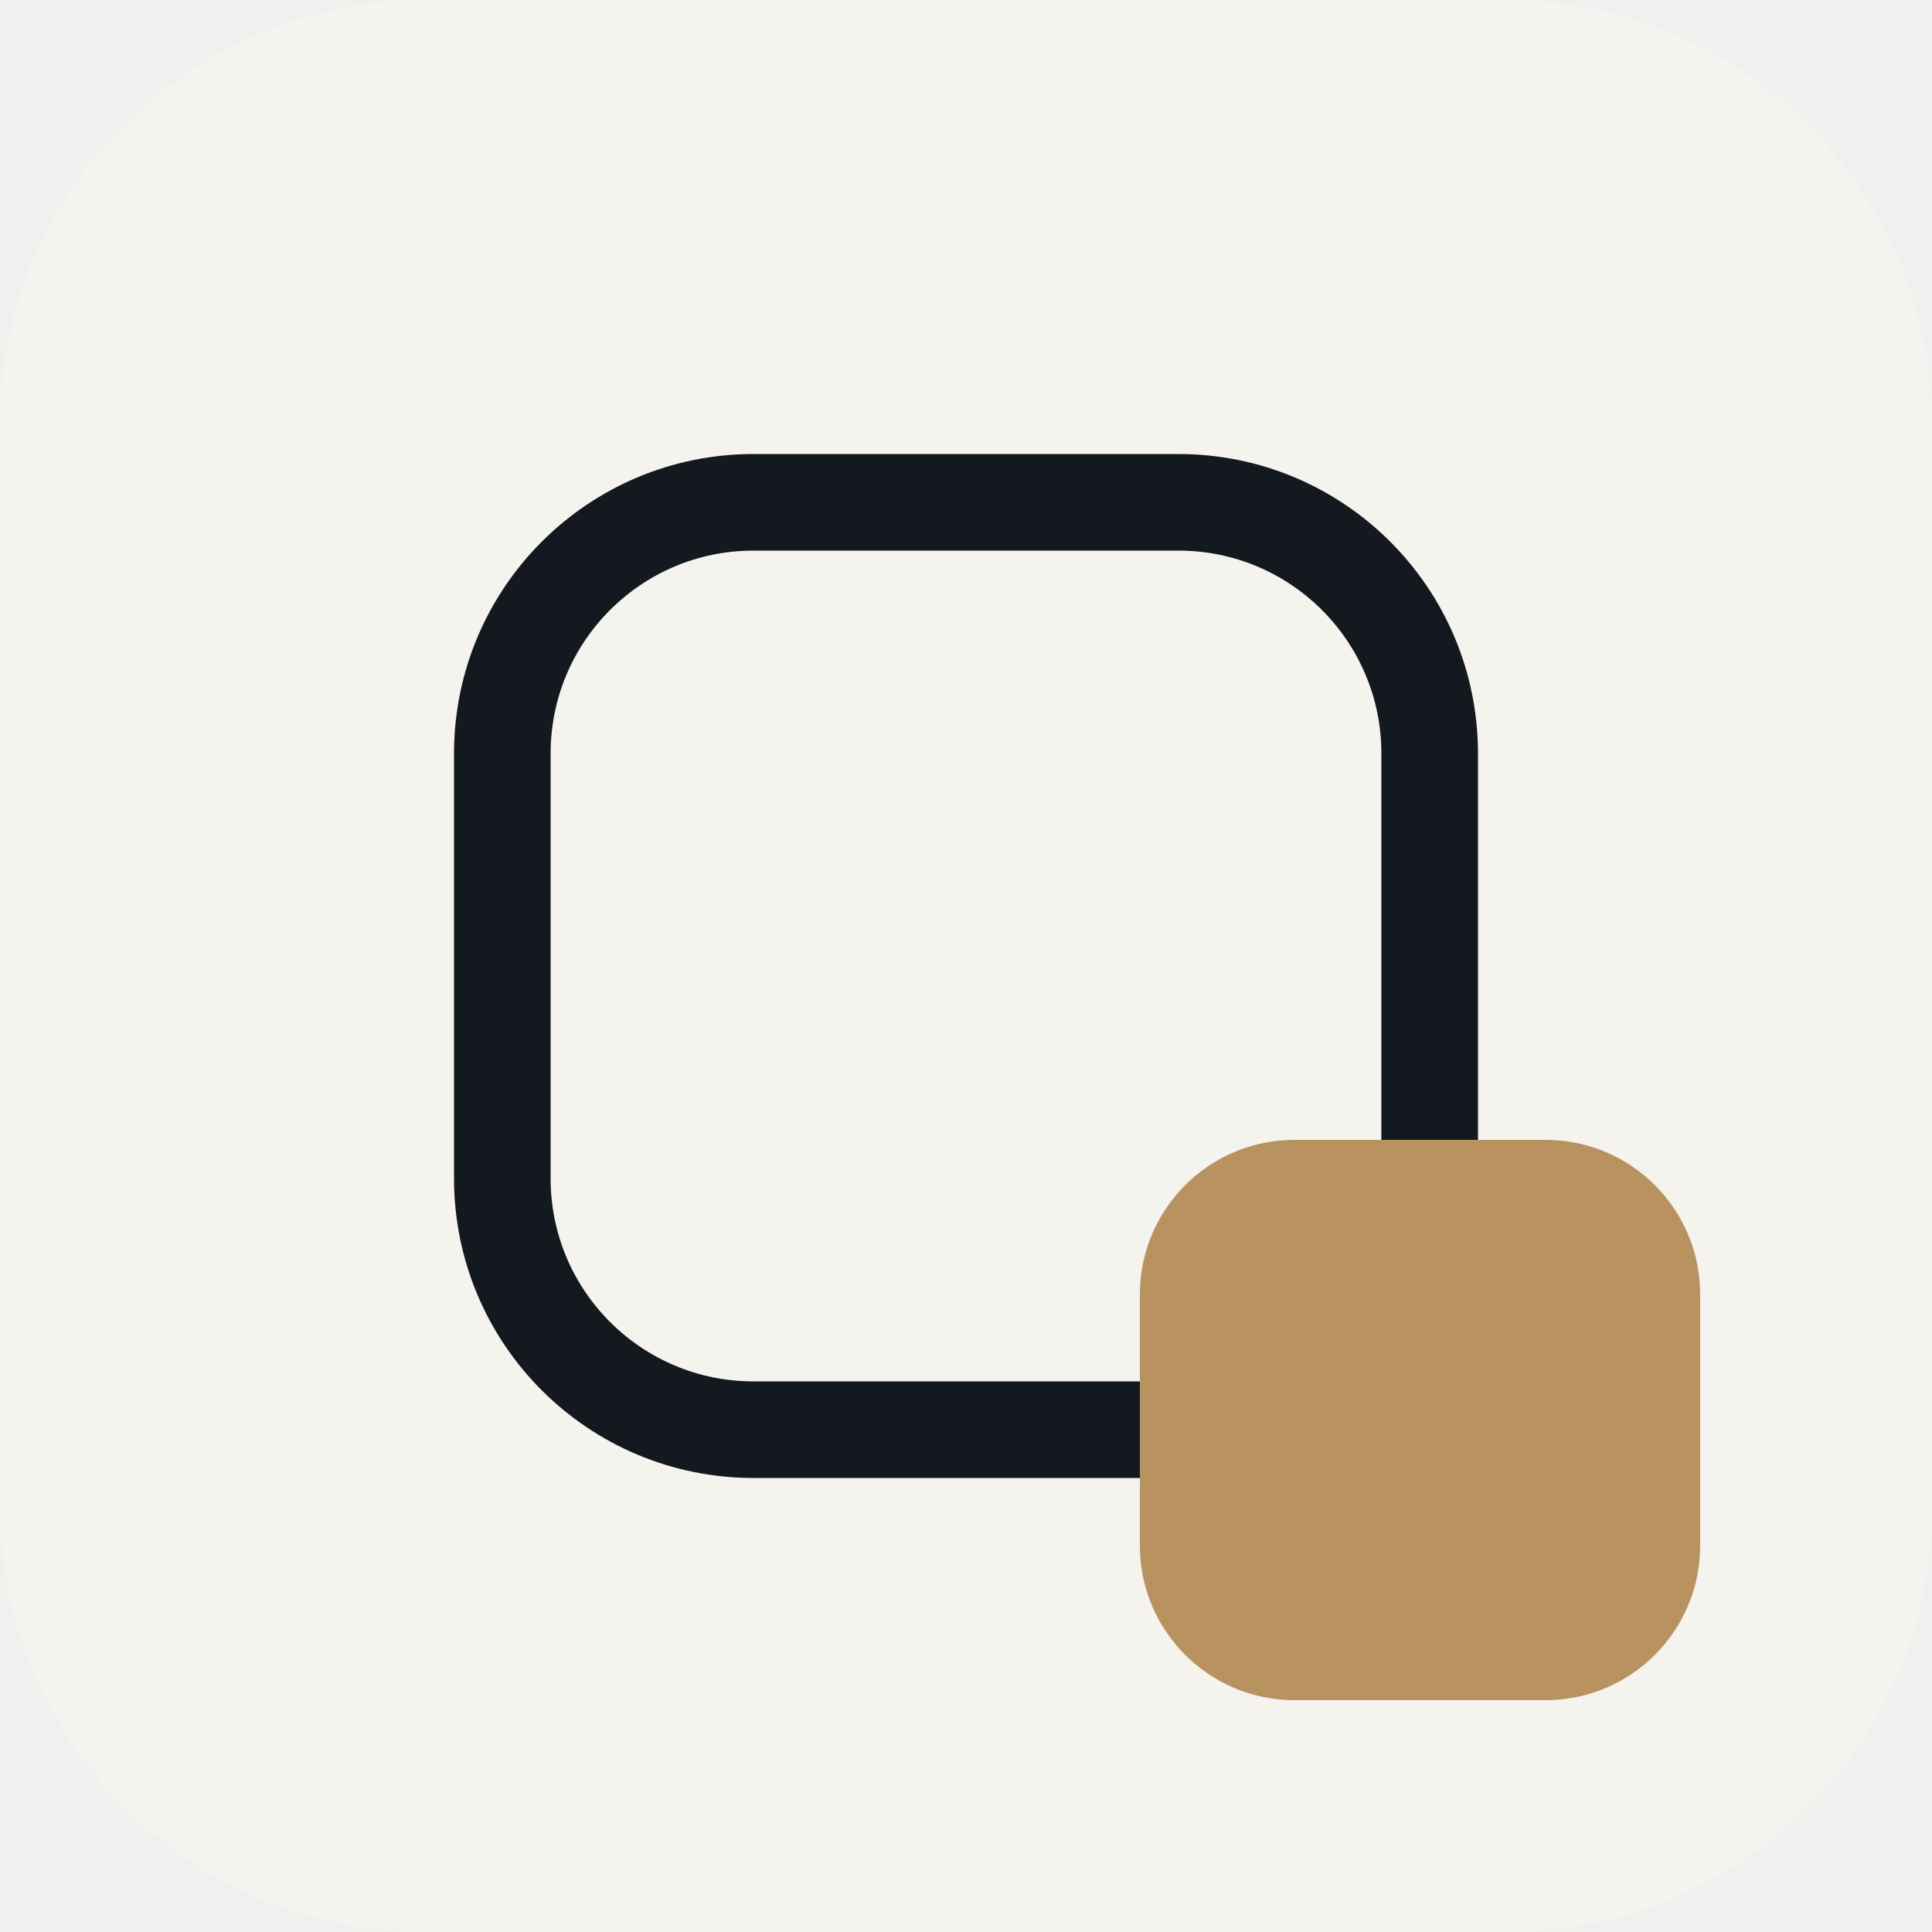
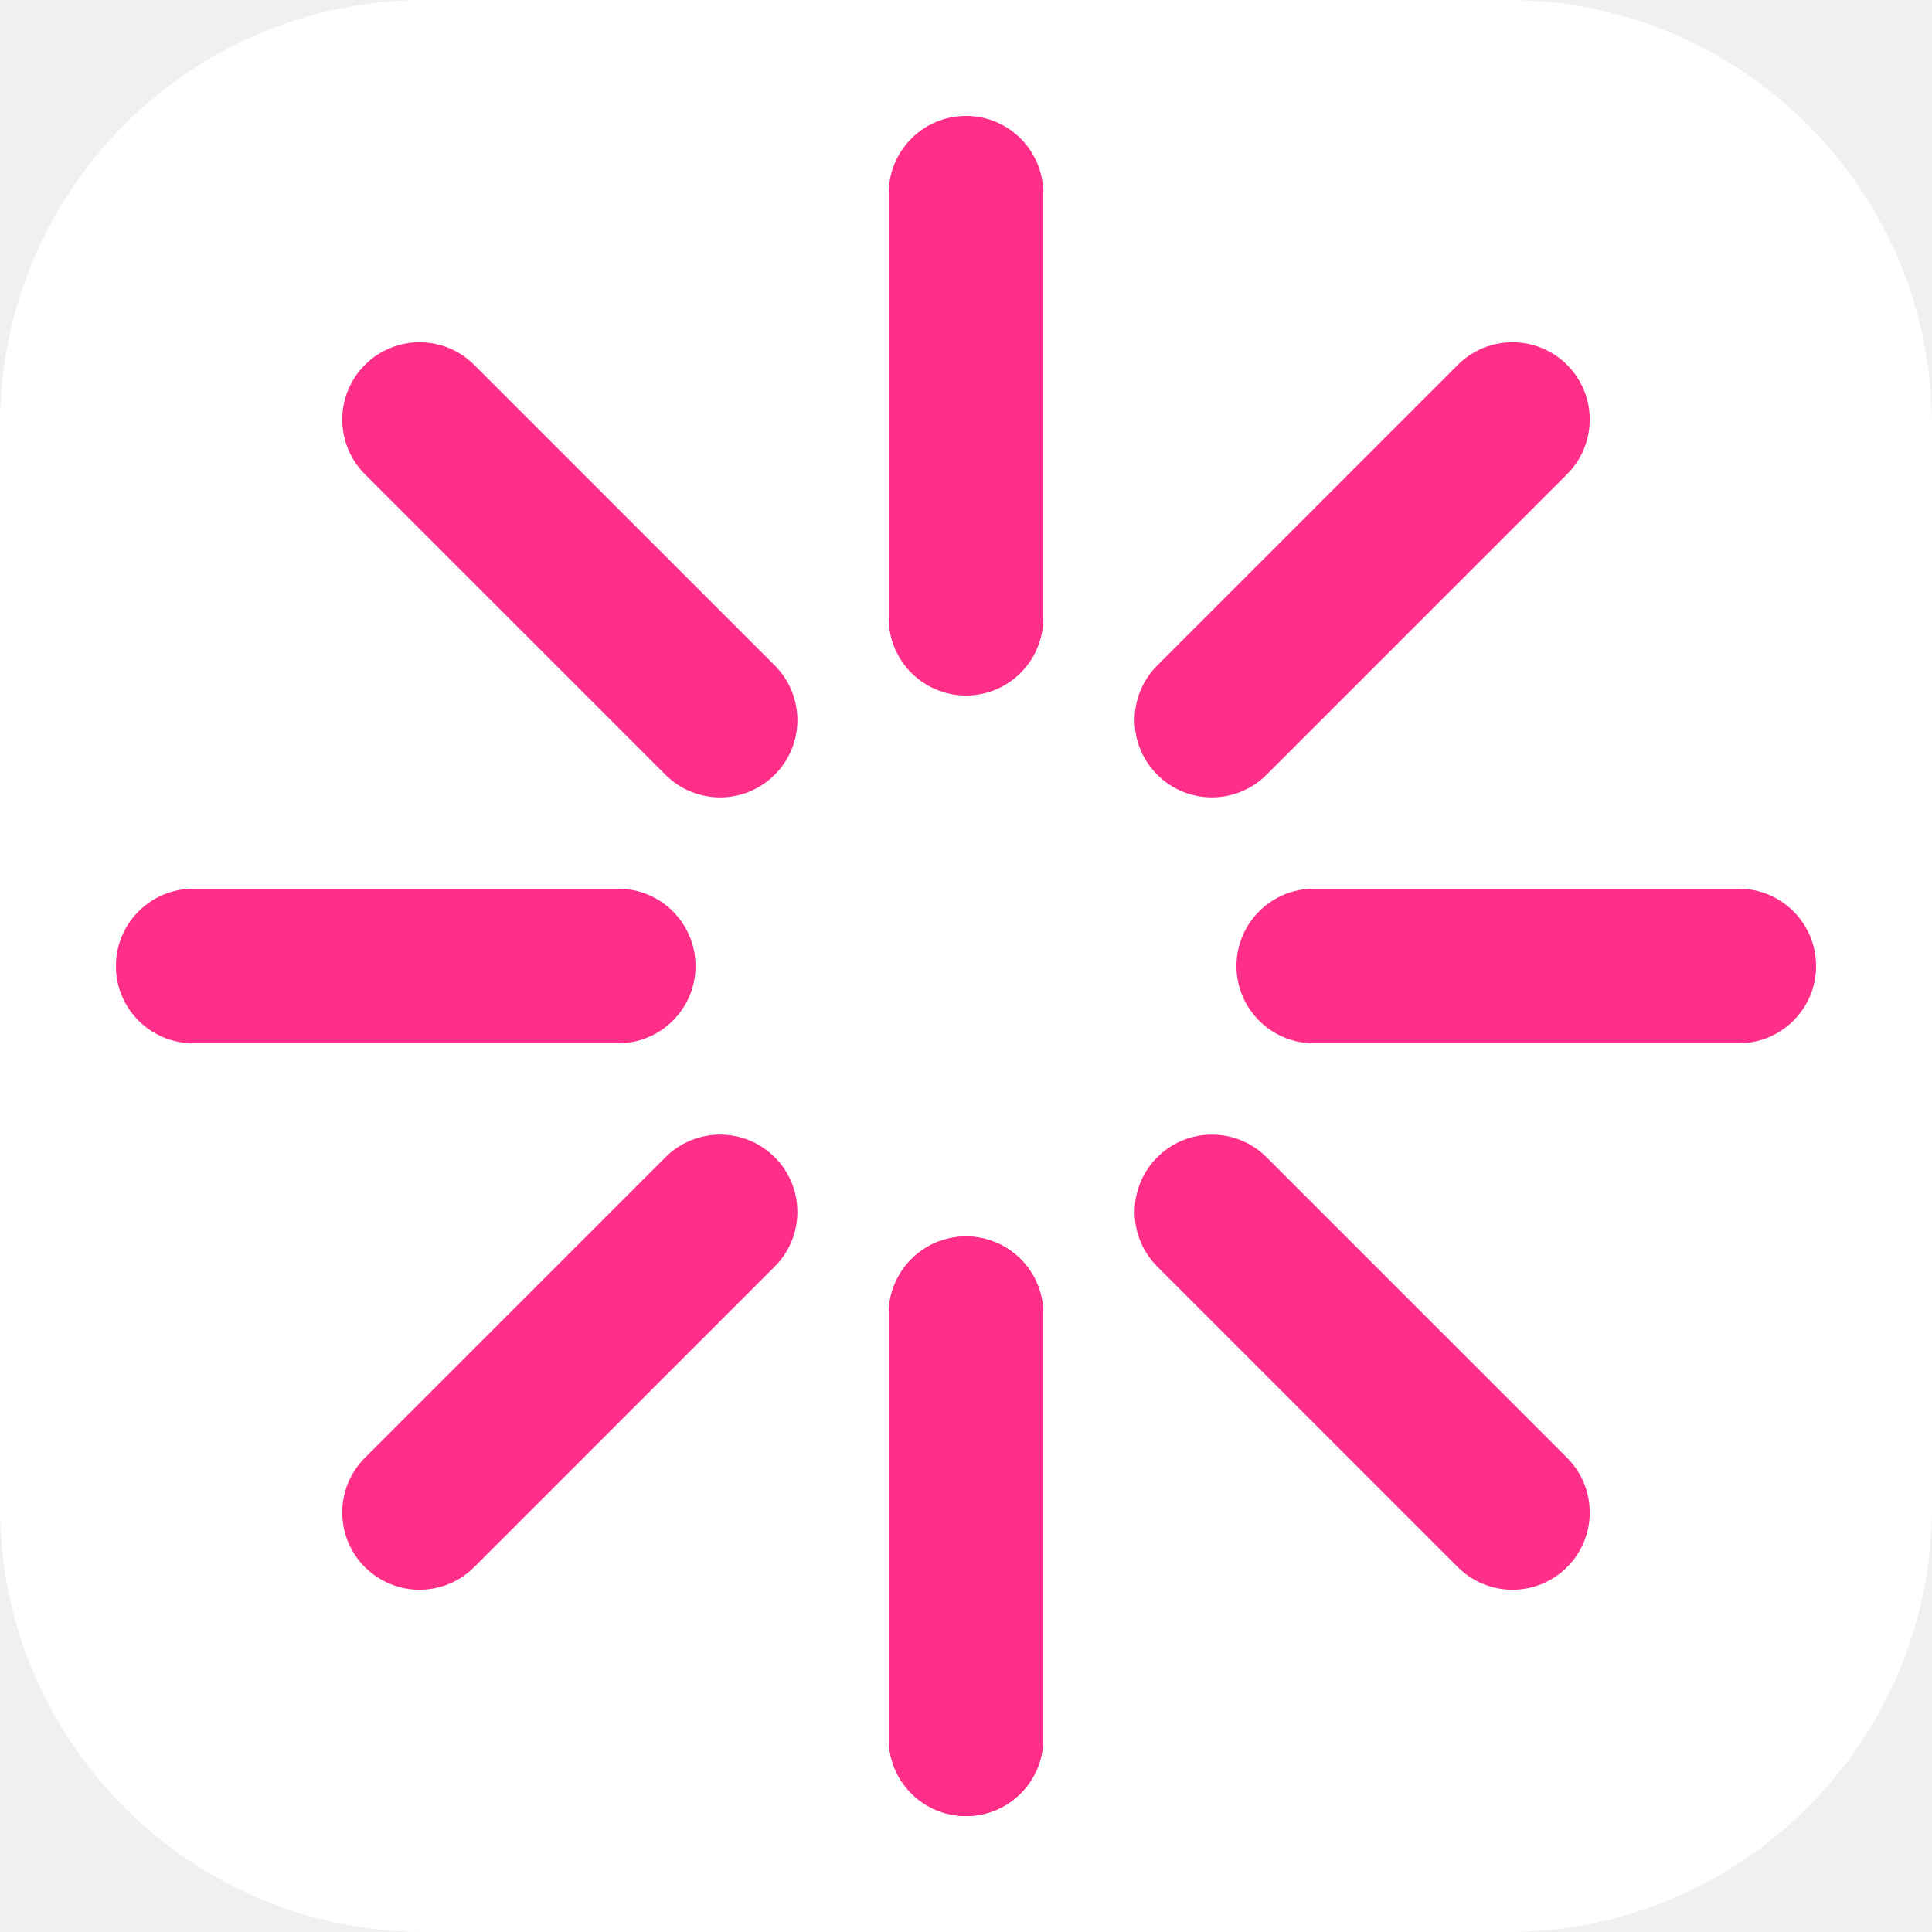
- <svg xmlns="http://www.w3.org/2000/svg" viewBox="0 0 200 200">
-   <rect x="0" y="0" width="200" height="200" rx="44" fill="#F5F3EE" />
-   <rect x="52" y="52" width="96" height="96" rx="26" fill="none" stroke="#14181F" stroke-width="10" />
-   <rect x="118" y="118" width="58" height="58" rx="16" fill="#B8935F" />
+ <svg xmlns="http://www.w3.org/2000/svg" viewBox="0 0 100 100">
+   <rect width="100" height="100" rx="22" fill="#FFFFFF" />
+   <g fill="#FF2E88">
+     <rect x="46" y="6" width="8" height="30" rx="4" />
+     <rect x="46" y="64" width="8" height="30" rx="4" />
+     <rect x="46" y="6" width="8" height="30" rx="4" transform="rotate(45 50 50)" />
+     <rect x="46" y="6" width="8" height="30" rx="4" transform="rotate(90 50 50)" />
+     <rect x="46" y="6" width="8" height="30" rx="4" transform="rotate(135 50 50)" />
+     <rect x="46" y="6" width="8" height="30" rx="4" transform="rotate(180 50 50)" />
+     <rect x="46" y="6" width="8" height="30" rx="4" transform="rotate(225 50 50)" />
+     <rect x="46" y="6" width="8" height="30" rx="4" transform="rotate(270 50 50)" />
+     <rect x="46" y="6" width="8" height="30" rx="4" transform="rotate(315 50 50)" />
+   </g>
</svg>
